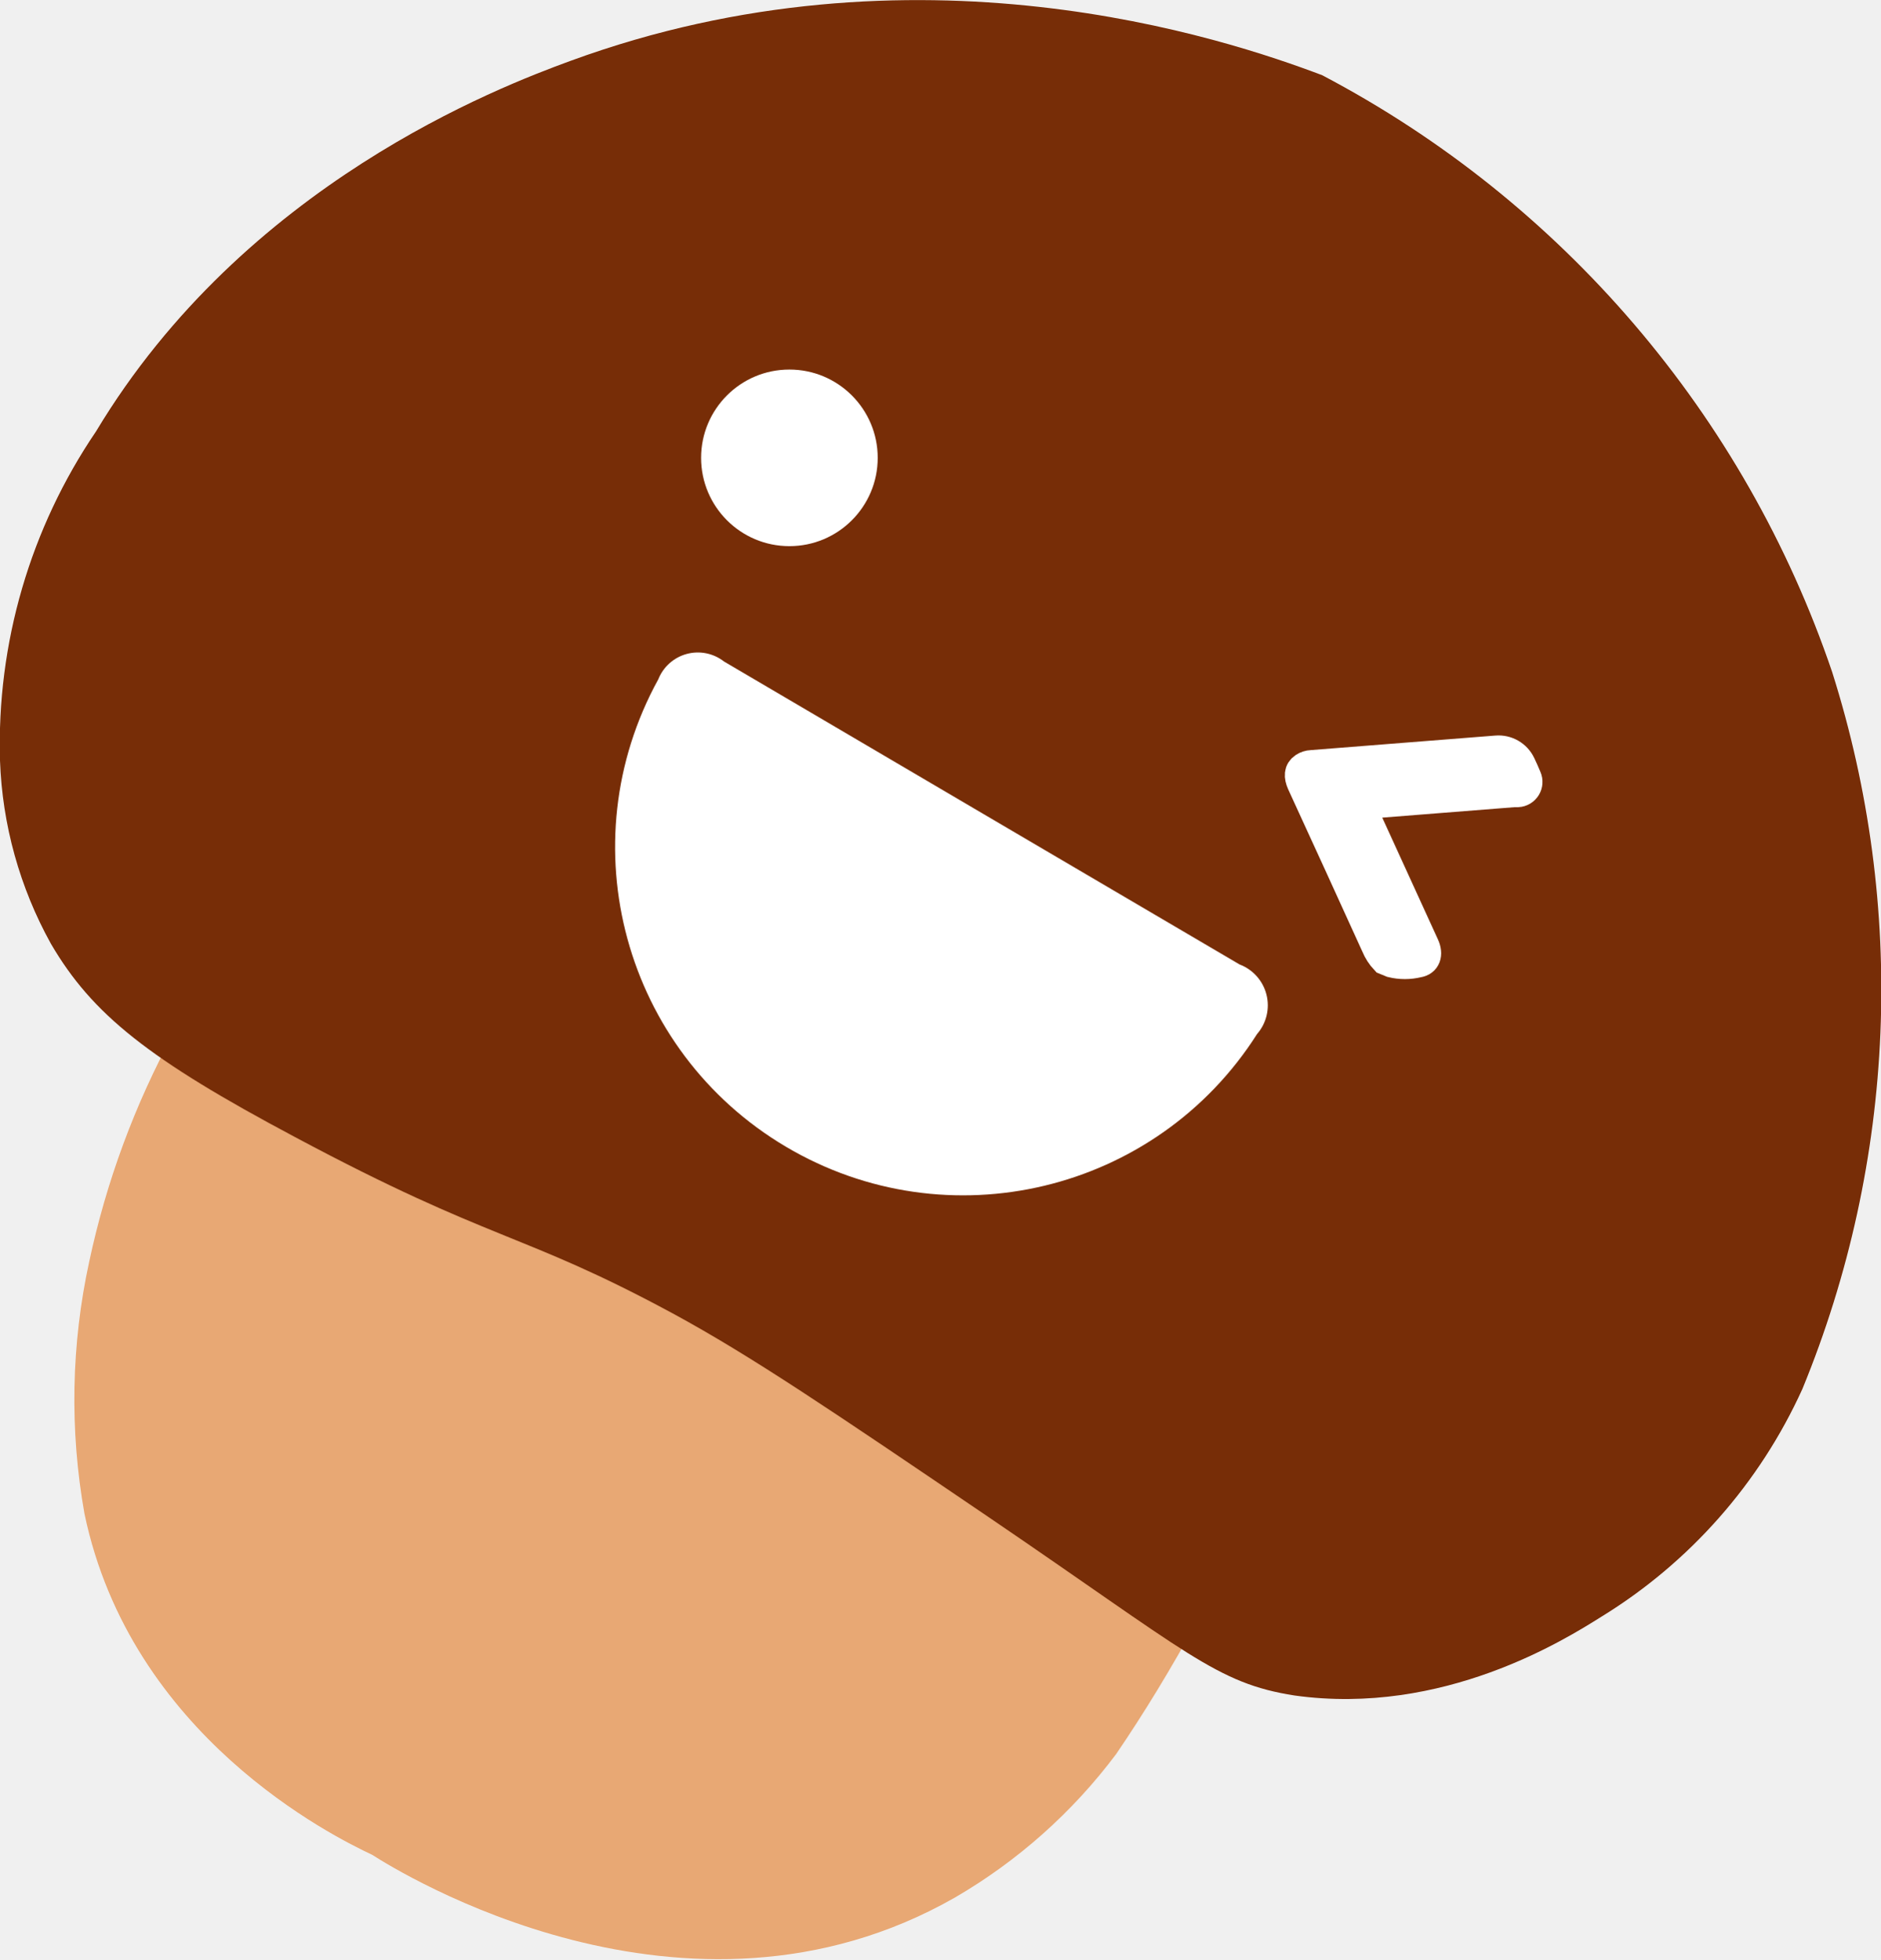
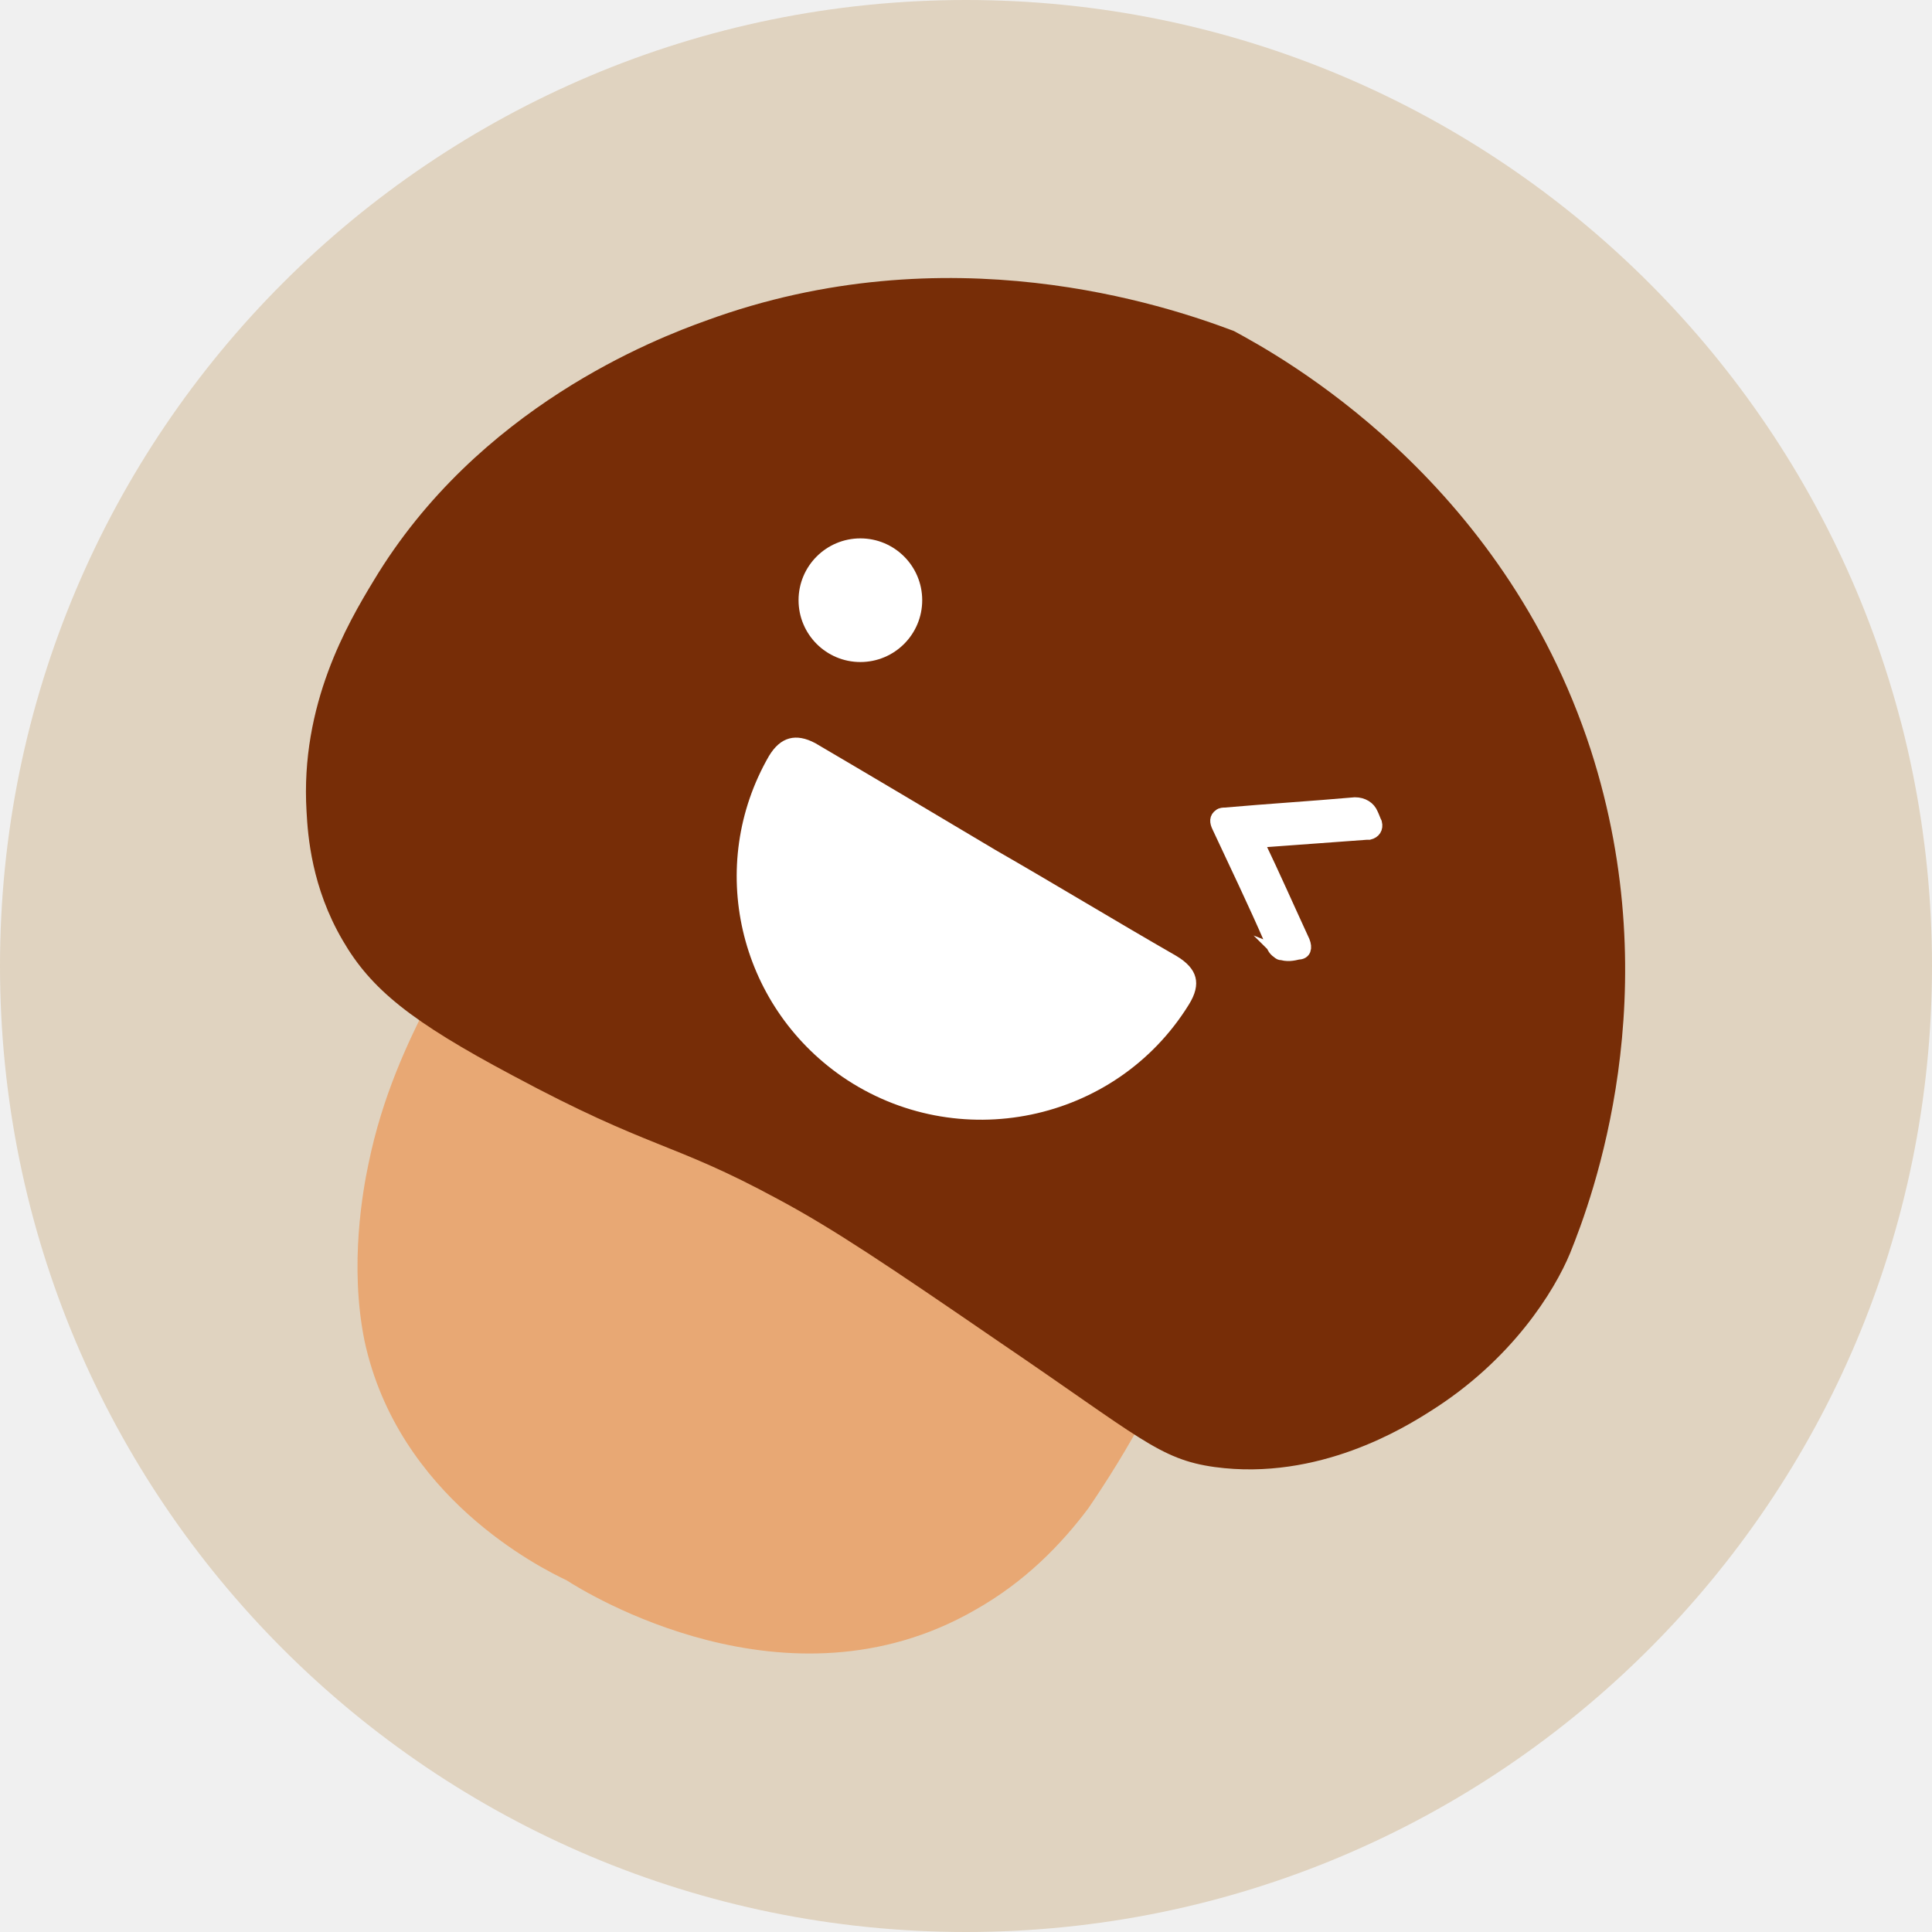
- <svg xmlns="http://www.w3.org/2000/svg" viewBox="0 0 63.26 65.9">
-   <defs>
-     <style>.cls-1{fill:#e8a874;}.cls-2{fill:#772d07;}.cls-3,.cls-4{fill:#fff;}.cls-4{stroke:#fff;stroke-miterlimit:10;}</style>
-   </defs>
-   <g id="Layer_2" data-name="Layer 2">
-     <g id="Layer_1-2" data-name="Layer 1">
-       <path class="cls-1" d="M37,48.64a35.31,35.31,0,0,1-5.56-4.71A17.16,17.16,0,0,0,26,39.54a62,62,0,0,0-8.45-2.86,39.92,39.92,0,0,1-6-1.57,25.66,25.66,0,0,1-4.7-2.26c-.34.58-.68,1.21-1,1.88A28.56,28.56,0,0,0,3,42.44a21.8,21.8,0,0,0-.16,8.47C4.4,58.4,11.2,61.77,12.52,62.39c.86.55,10.54,6.6,19.59,1.44A18.21,18.21,0,0,0,37.54,59c.92-1.35,1.85-2.87,2.77-4.56.52-1,1-1.89,1.41-2.81A41.12,41.12,0,0,1,37,48.64Z" />
-       <path class="cls-2" d="M60.62,46.72a35.33,35.33,0,0,0,1-24.12A35.63,35.63,0,0,0,44.47,2.53C41.2,1.29,30.77-2.2,19.18,2.05c-2.4.88-10.95,4.14-15.95,12.46A18.74,18.74,0,0,0,0,25.58a13.71,13.71,0,0,0,1.71,6.16C3.1,34.12,5,35.63,9.91,38.24c6.68,3.57,7.61,3.18,12.72,5.94,2.65,1.44,5.3,3.24,10.62,6.85,6.72,4.57,7.66,5.59,10.29,6,5,.7,9.11-1.89,10.32-2.65A17.45,17.45,0,0,0,60.62,46.72Z" />
-       <circle class="cls-3" cx="26.55" cy="15.4" r="2.97" />
-       <path class="cls-3" d="M33.06,27.37l8.63,5.07a1.47,1.47,0,0,1,.59,2.34A11.71,11.71,0,0,1,22.14,22.85a1.43,1.43,0,0,1,2.21-.6Z" />
-       <path class="cls-4" d="M46.59,32.29a1.57,1.57,0,0,1-.31-.48c-.83-1.82-1.66-3.65-2.5-5.47-.1-.23-.1-.41.08-.53a.49.49,0,0,1,.25-.08l6.22-.49a.83.83,0,0,1,.82.47c.07.15.14.3.2.45a.35.35,0,0,1-.3.49h-.13l-5.06.4a.56.56,0,0,0-.16,0,.39.39,0,0,1,.08.1l2.13,4.66c.13.29.05.53-.22.57a1.87,1.87,0,0,1-.88,0Z" />
+ <svg xmlns="http://www.w3.org/2000/svg" version="1.1" id="Layer_1" x="0px" y="0px" viewBox="0 0 150 150" style="enable-background:new 0 0 150 150;" xml:space="preserve">
+   <style type="text/css">
+ 	.st0{fill:#E0D3C0;}
+ 	.st1{fill:#E8A874;}
+ 	.st2{fill:#772D07;}
+ 	.st3{fill:#FFFFFF;}
+ 	.st4{fill:#FFFFFF;stroke:#FFFFFF;stroke-miterlimit:10;}
+ </style>
+   <g>
+     <circle class="st0" cx="75" cy="75" r="75" />
+     <g>
+       <path class="st1" d="M83.7,100.4c-4.1-2.8-7.1-5.7-9-7.6c-3.3-3.9-6.6-6-8.8-7.1c-2.5-1.3-10.5-3.8-13.7-4.6c-4-1-5.9-1.1-9.7-2.5    c-2.2-0.9-4.9-1.9-7.6-3.7c-0.6,0.9-1.1,2-1.7,3c-1.5,3-3.5,7.1-4.6,12.5c-0.4,1.9-1.5,7.8-0.3,13.7c2.6,12.1,13.6,17.6,15.7,18.6    c1.4,0.9,17.1,10.7,31.7,2.3c3.9-2.2,6.7-5.1,8.8-7.9c1.5-2.2,3-4.6,4.5-7.4c0.8-1.6,1.6-3.1,2.3-4.5    C88.7,103.9,86.2,102.2,83.7,100.4z" />
+       <path class="st2" d="M121.9,97.3c1.7-4.2,7.7-20.2,1.6-39.1C116.6,37,99.3,27.6,95.8,25.7c-5.3-2-22.2-7.7-41-0.8    c-3.9,1.4-17.7,6.7-25.8,20.2c-2,3.3-5.7,9.6-5.2,17.9c0.1,1.9,0.4,5.9,2.8,10c2.2,3.8,5.3,6.3,13.2,10.5    c10.8,5.8,12.3,5.1,20.6,9.6c4.3,2.3,8.6,5.2,17.2,11.1c10.9,7.4,12.4,9.1,16.7,9.7c8.1,1.1,14.8-3.1,16.7-4.3    C117.4,105.6,120.7,100.2,121.9,97.3z" />
+       <circle class="st3" cx="66.8" cy="46.6" r="4.8" />
+       <path class="st3" d="M77.3,66c4.7,2.7,9.3,5.5,14,8.2c1.7,1,2,2.2,1,3.8c-5.7,9.2-18,11.7-26.9,5.6c-8.1-5.6-10.6-16.4-5.7-24.9    c0.9-1.5,2.1-1.8,3.6-1C67.9,60.4,72.6,63.2,77.3,66z" />
+       <path class="st4" d="M99.2,73.9c-0.3-0.2-0.4-0.5-0.5-0.8c-1.3-3-2.7-5.9-4.1-8.9c-0.2-0.4-0.2-0.7,0.1-0.9    c0.1-0.1,0.3-0.1,0.4-0.1c3.4-0.3,6.7-0.5,10.1-0.8c0.6,0,1.1,0.3,1.3,0.8c0.1,0.2,0.2,0.5,0.3,0.7c0.1,0.4-0.1,0.7-0.5,0.8    c-0.1,0-0.1,0-0.2,0c-2.7,0.2-5.5,0.4-8.2,0.6c-0.1,0-0.1,0-0.3,0c0,0.1,0.1,0.1,0.1,0.2c1.2,2.5,2.3,5,3.5,7.6    c0.2,0.5,0.1,0.9-0.4,0.9c-0.4,0.1-0.9,0.2-1.4,0C99.5,74.1,99.3,74,99.2,73.9z" />
    </g>
  </g>
</svg>
